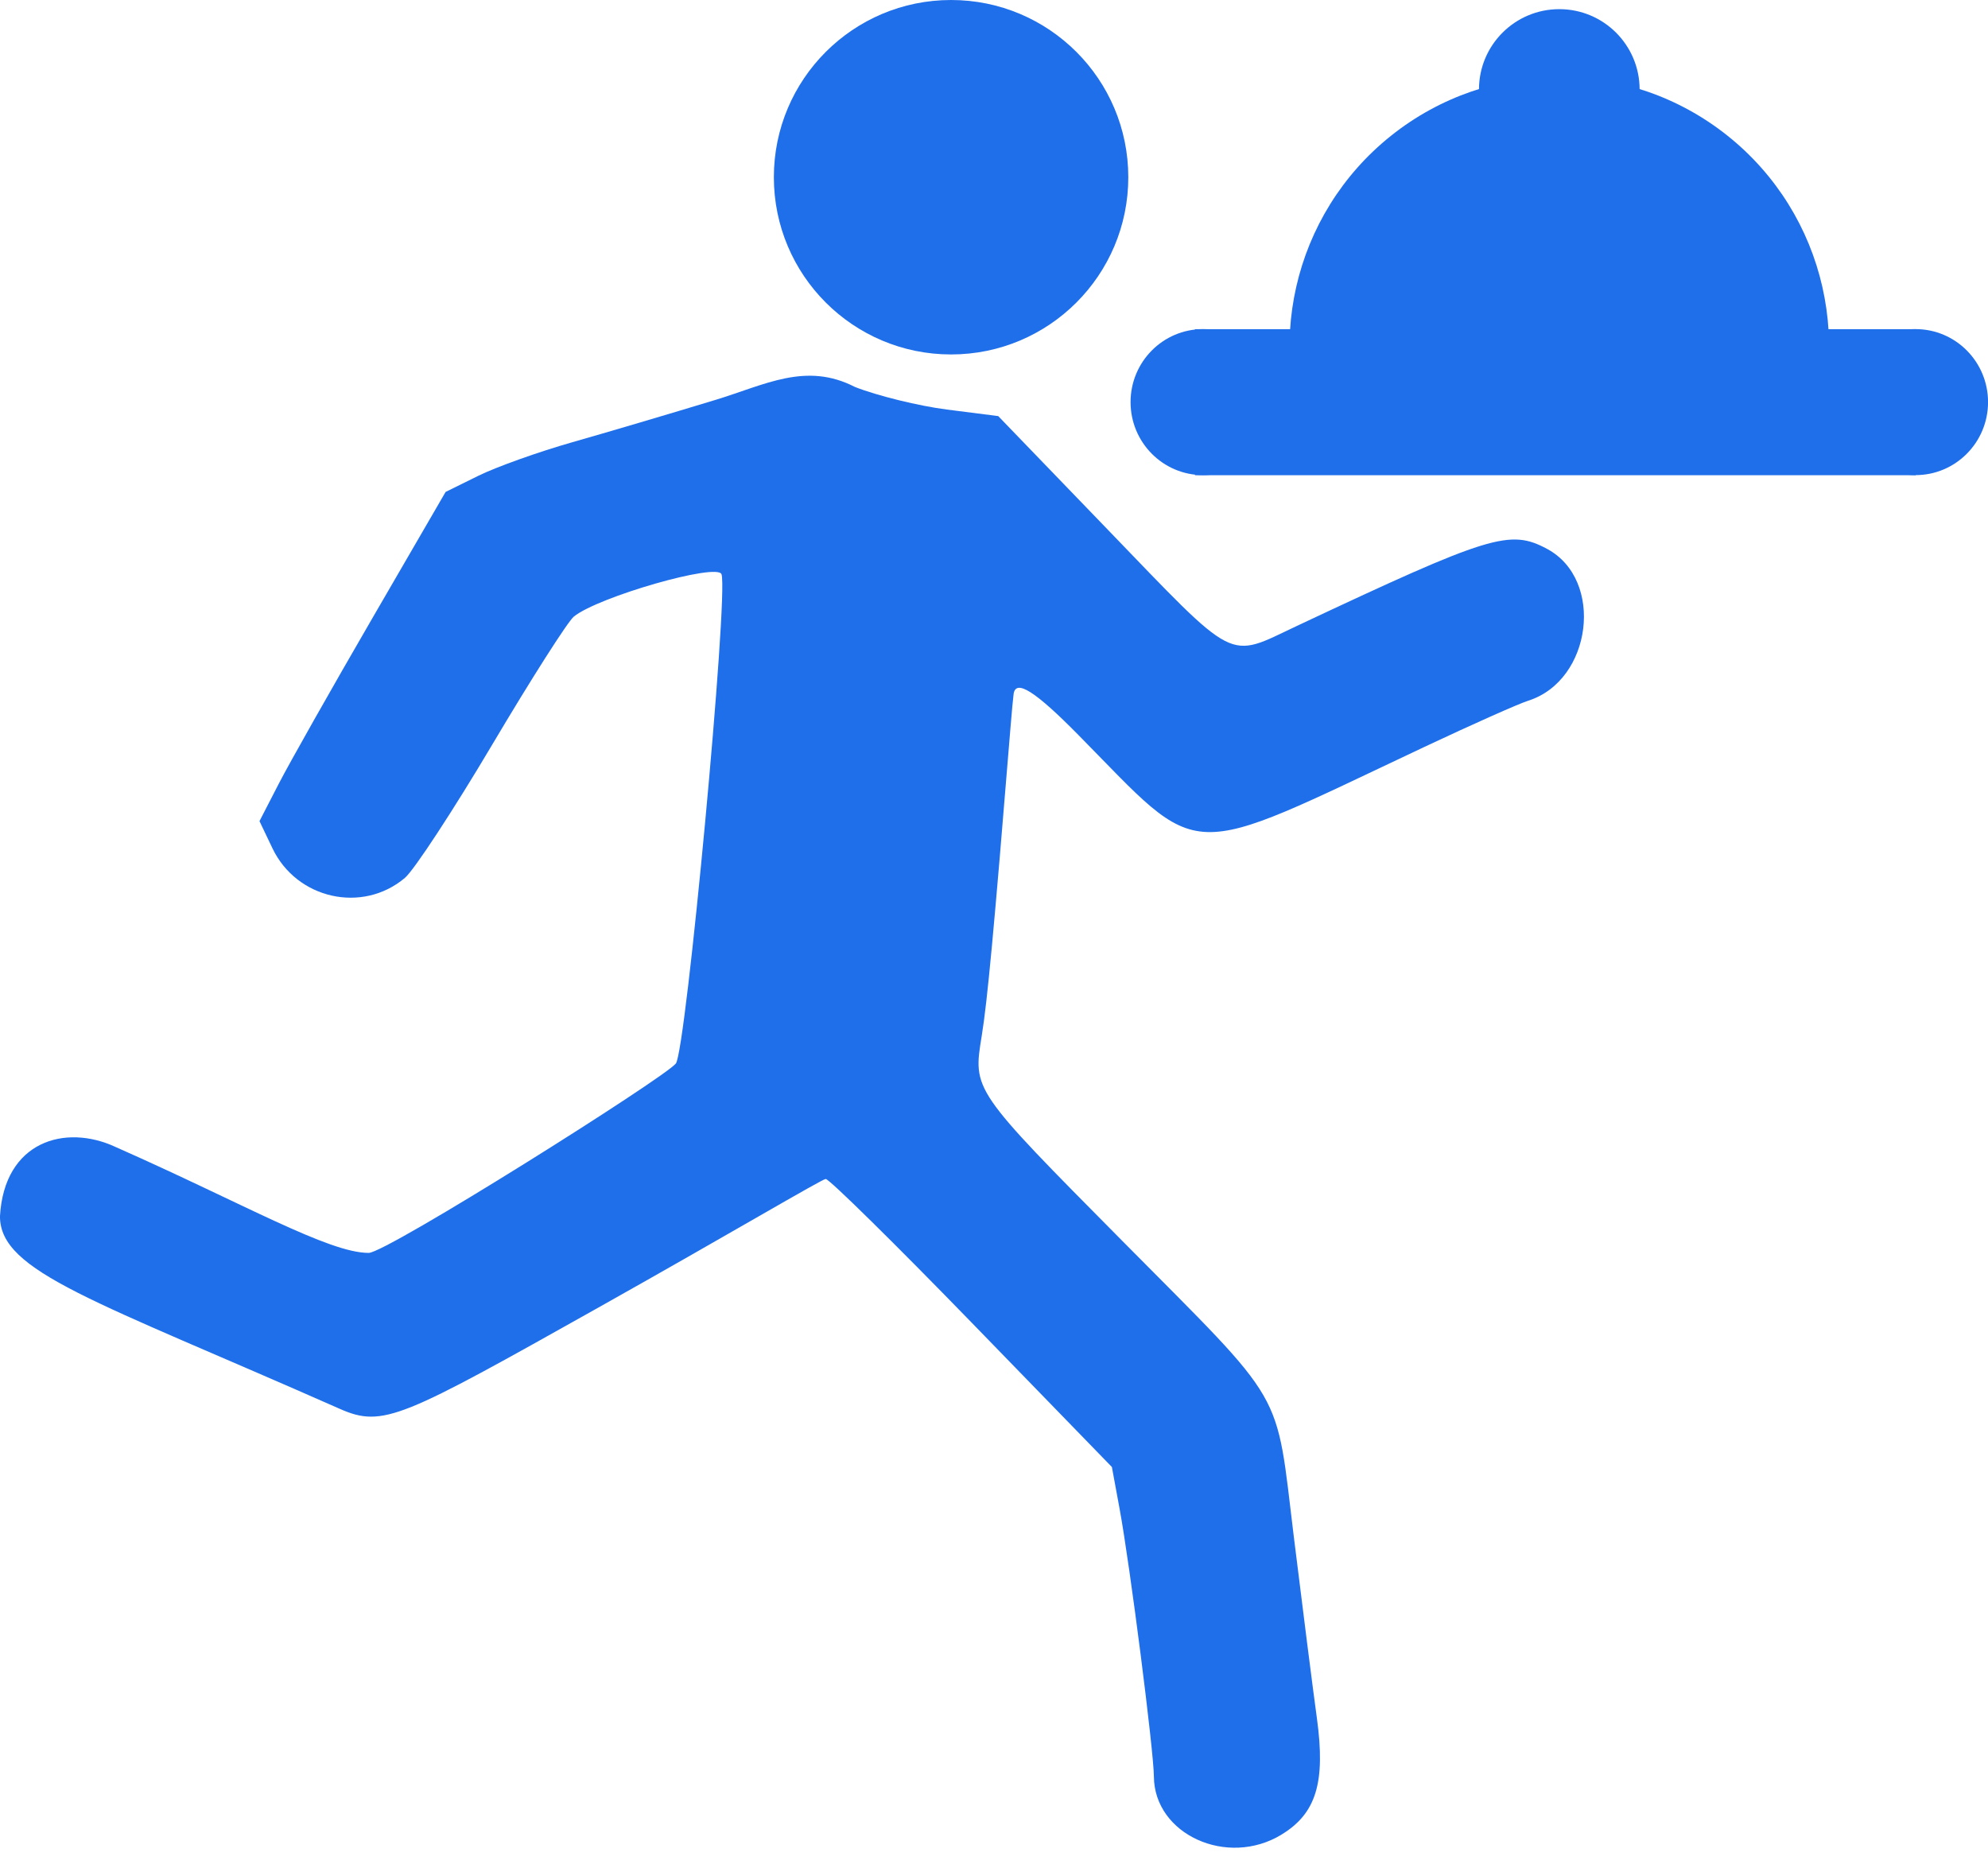
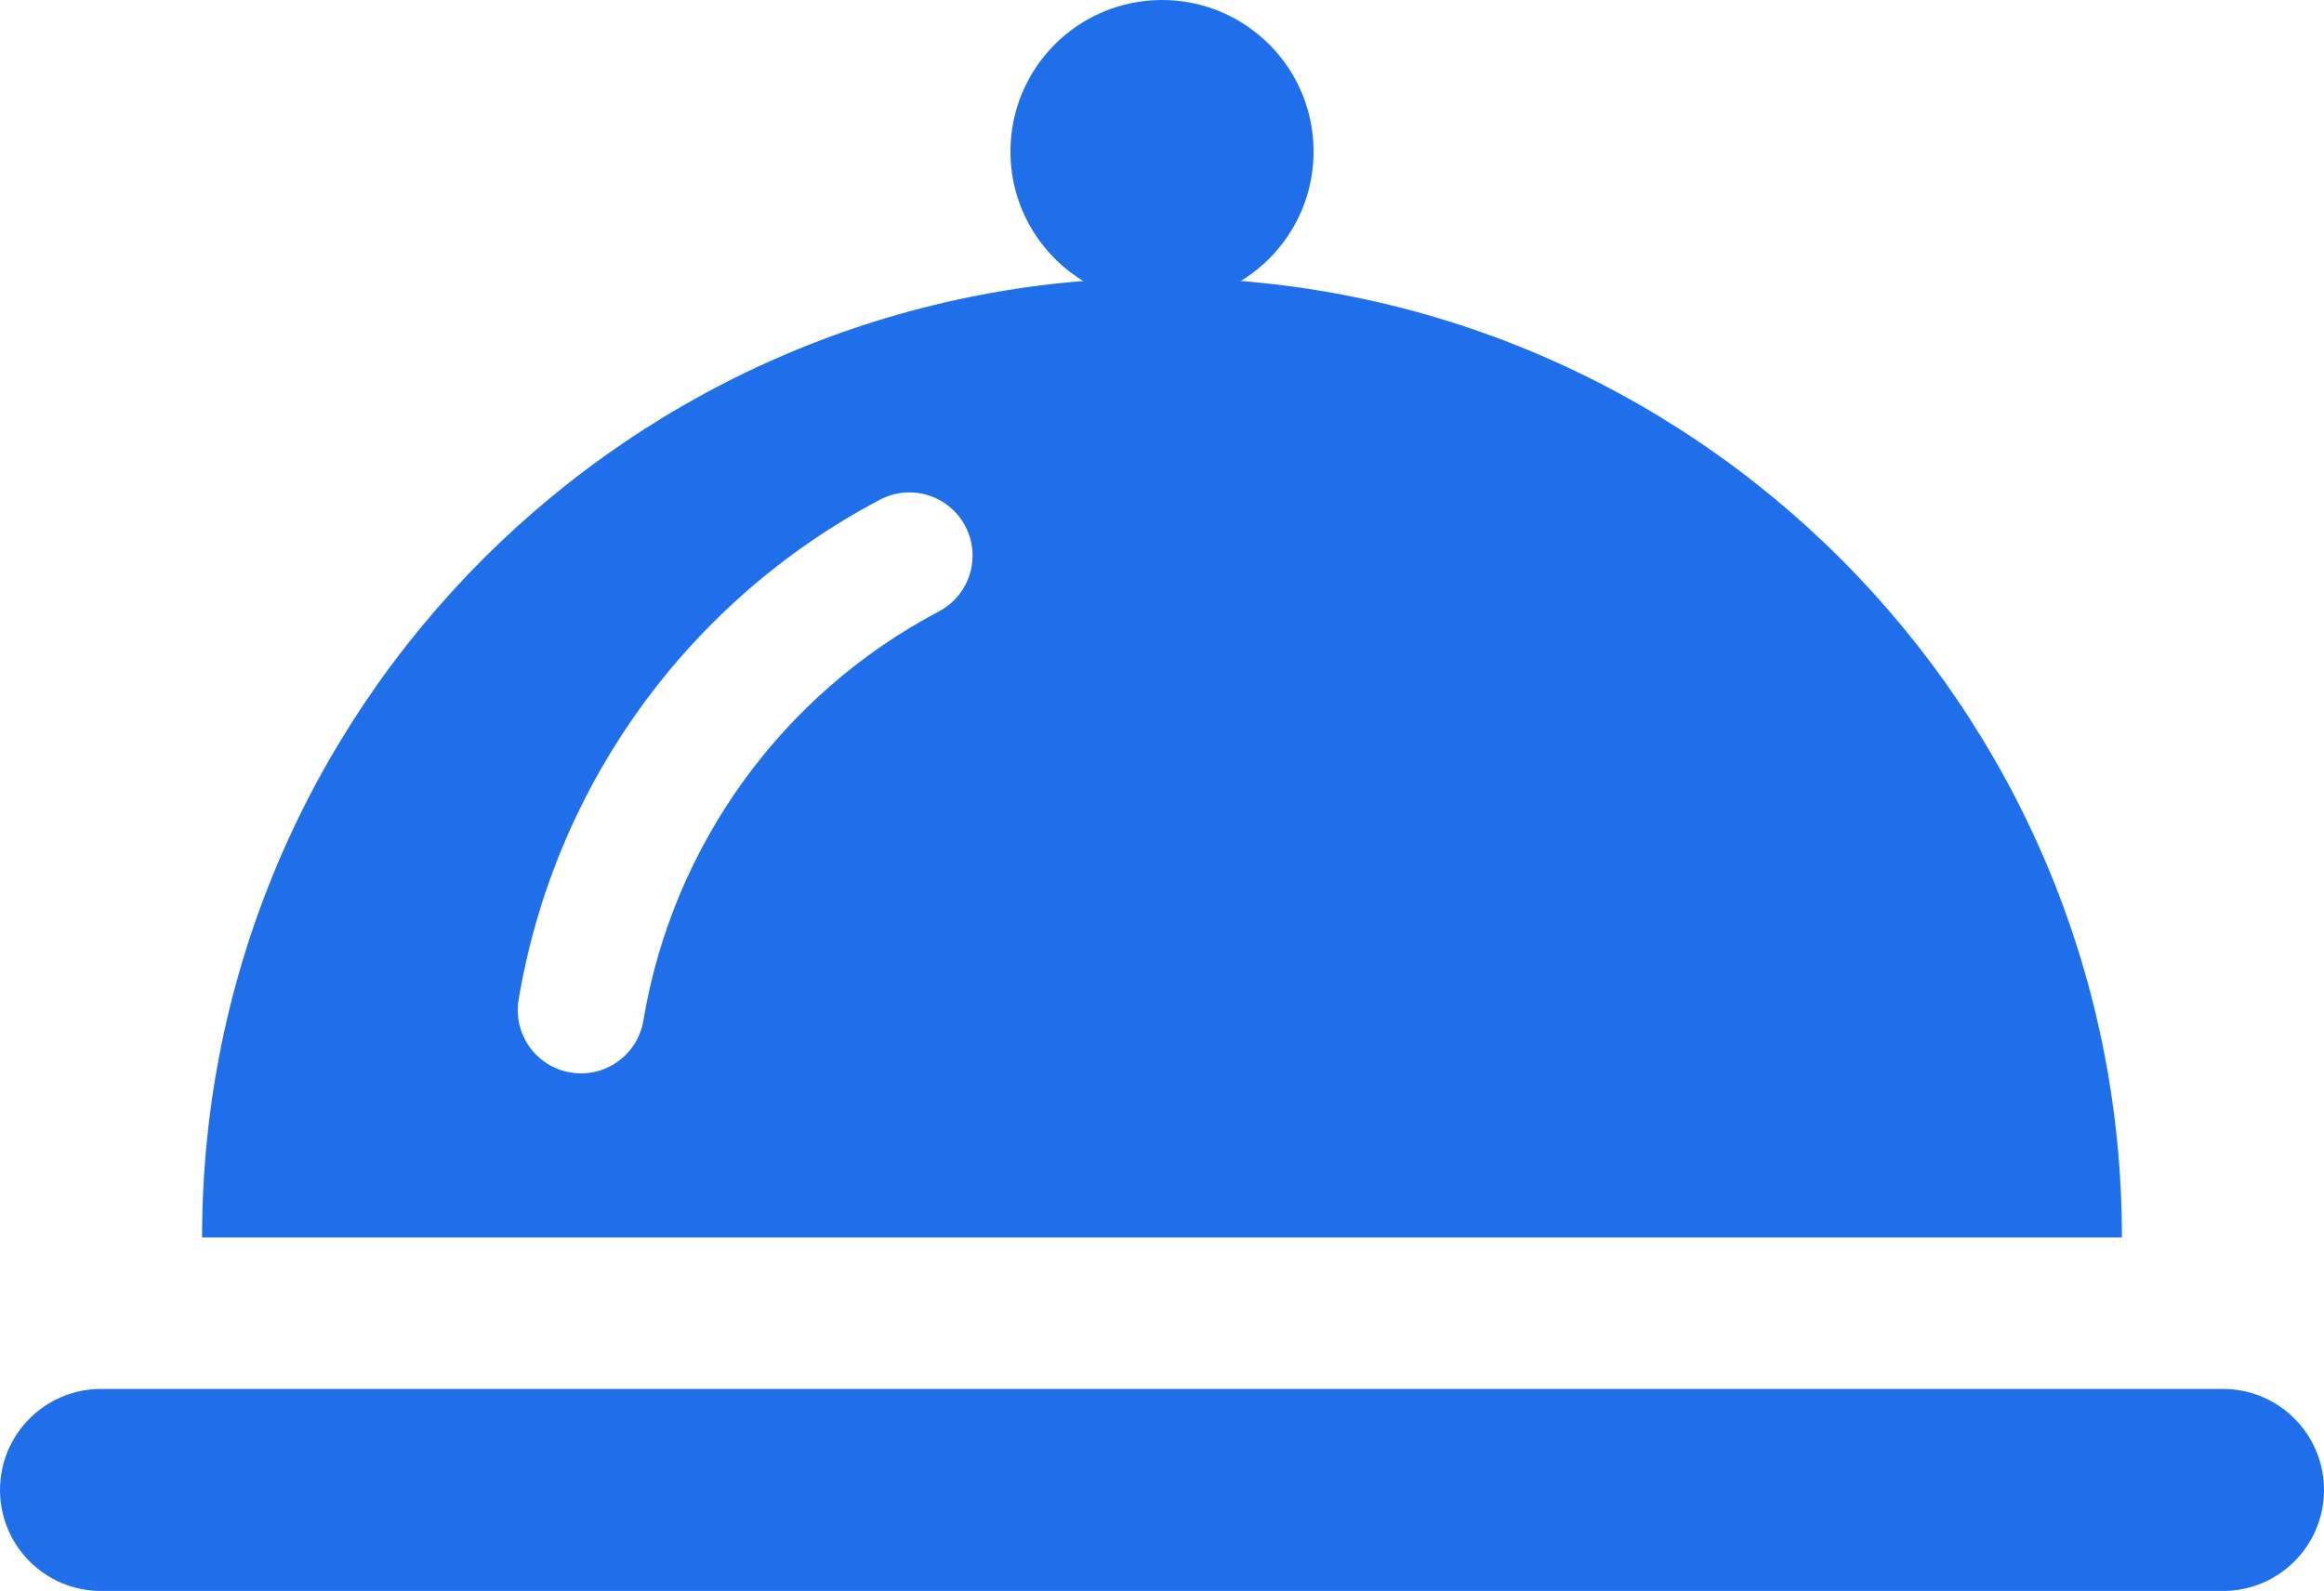
- <svg xmlns="http://www.w3.org/2000/svg" viewBox="0 0 124.64 117.09" width="124.64" height="117.09" fill="#1f6feb">
-   <g transform="translate(-42.822,-82.996)">
-     <path d="m 123.17,198.012 c 2.177,-1.328 2.768,-3.273 2.216,-7.297 -0.247,-1.799 -0.895,-6.893 -1.44,-11.321 -1.171,-9.511 -0.35,-8.095 -10.785,-18.627 -9.392,-9.48 -9.345,-9.411 -8.786,-12.845 0.351,-2.156 0.768,-6.627 1.795,-19.24 0.08,-0.988 0.171,-1.969 0.202,-2.181 0.138,-0.944 1.355,-0.173 4.065,2.578 7.892,8.009 6.388,7.957 21.675,0.751 2.977,-1.403 5.911,-2.71 6.521,-2.903 4.009,-1.273 4.794,-7.587 1.183,-9.52 -2.335,-1.25 -3.554,-0.874 -15.682,4.83 -4.414,2.076 -3.661,2.463 -11.966,-6.146 l -6.762,-7.009 -3.21,-0.409 c -1.765,-0.225 -4.365,-0.863 -5.776,-1.418 -3.07,-1.581 -5.625,-0.135 -8.725,0.807 -2.823,0.859 -6.864,2.054 -8.981,2.656 -2.117,0.602 -4.773,1.55 -5.902,2.107 l -2.053,1.013 -4.619,7.962 c -2.54,4.379 -5.166,9.022 -5.834,10.318 l -1.215,2.357 0.811,1.7 c 1.521,3.19 5.641,4.111 8.307,1.858 0.573,-0.485 3.037,-4.243 5.474,-8.353 2.437,-4.109 4.739,-7.722 5.116,-8.027 1.531,-1.243 9.016,-3.388 9.26,-2.654 0.442,1.325 -2.224,29.873 -2.864,30.673 -0.729,0.912 -18.14,11.873 -19.256,11.873 -2.528,0 -7.808,-3.076 -15.886,-6.647 -3.144,-1.459 -6.966,-0.353 -7.233,4.354 0,3.493 5.892,5.254 21.304,12.069 2.729,1.207 3.886,0.57 16.225,-6.355 8.162,-4.581 14.021,-8.056 14.242,-8.056 0.221,0 4.349,4.063 9.172,9.029 l 8.77,9.029 0.488,2.647 c 0.646,3.505 2.135,15.135 2.146,16.76 0.024,3.631 4.601,5.713 8.002,3.639 z" />
-     <circle cx="102.451" cy="94.107" r="11.111" />
-     <path d="M125.352,112.073 A16.912,16.912 0 1 1 155.816,112.073 Z" />
-     <rect x="117.742" y="103.634" width="45.188" height="9.155" />
-     <ellipse cx="118.248" cy="108.206" rx="4.544" ry="4.577" />
-     <ellipse cx="162.921" cy="108.206" rx="4.544" ry="4.577" />
-     <circle cx="140.584" cy="88.606" r="5.036" />
+ <svg xmlns="http://www.w3.org/2000/svg" viewBox="0 0 124 84.91" width="124" height="84.91" fill="#1f6feb">
+   <g transform="scale(1.34783) translate(-4,-23)">
+     <path fill-rule="evenodd" d="M12 72A38 38 0 0 1 88 72ZM24.53 62.59A27.5 27.5 0 0 1 38.83 42.79A2.5 2.5 0 0 1 41.17 47.21A22.5 22.5 0 0 0 29.47 63.41A2.5 2.5 0 0 1 24.53 62.59Z" />
+     <circle cx="50" cy="29" r="6" />
+     <rect x="4" y="78" width="92" height="8" rx="4" />
  </g>
</svg>
